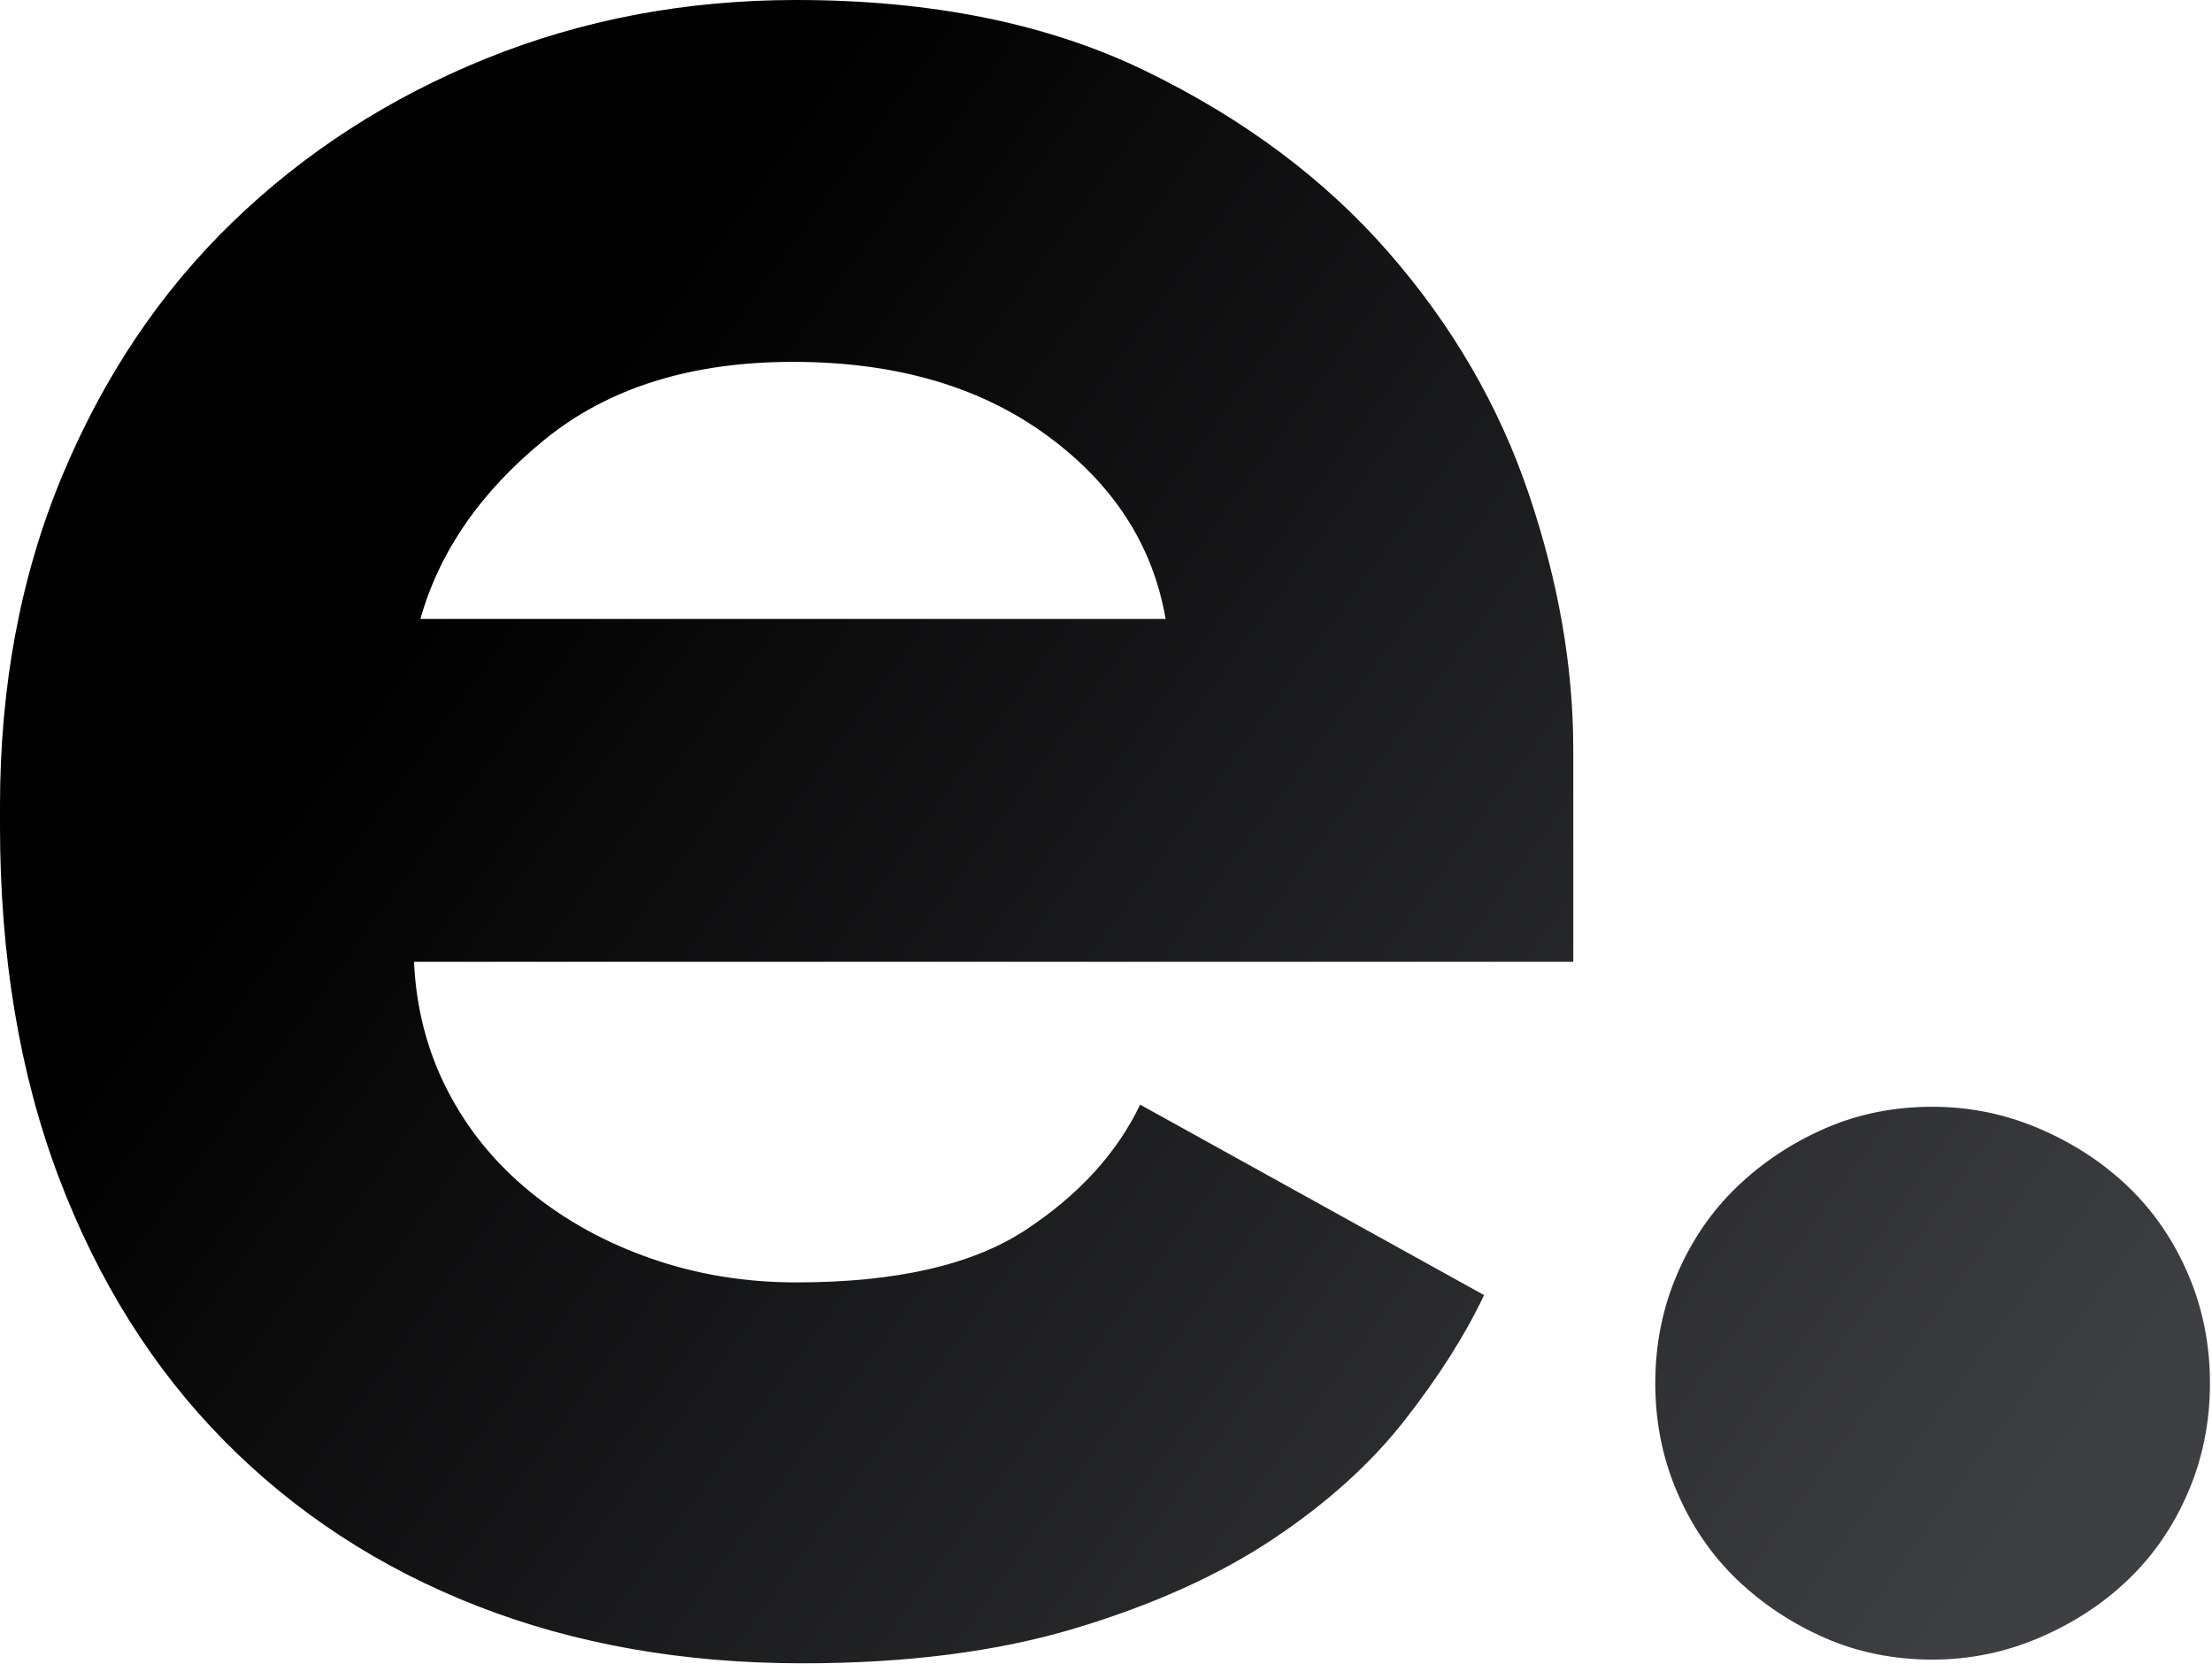
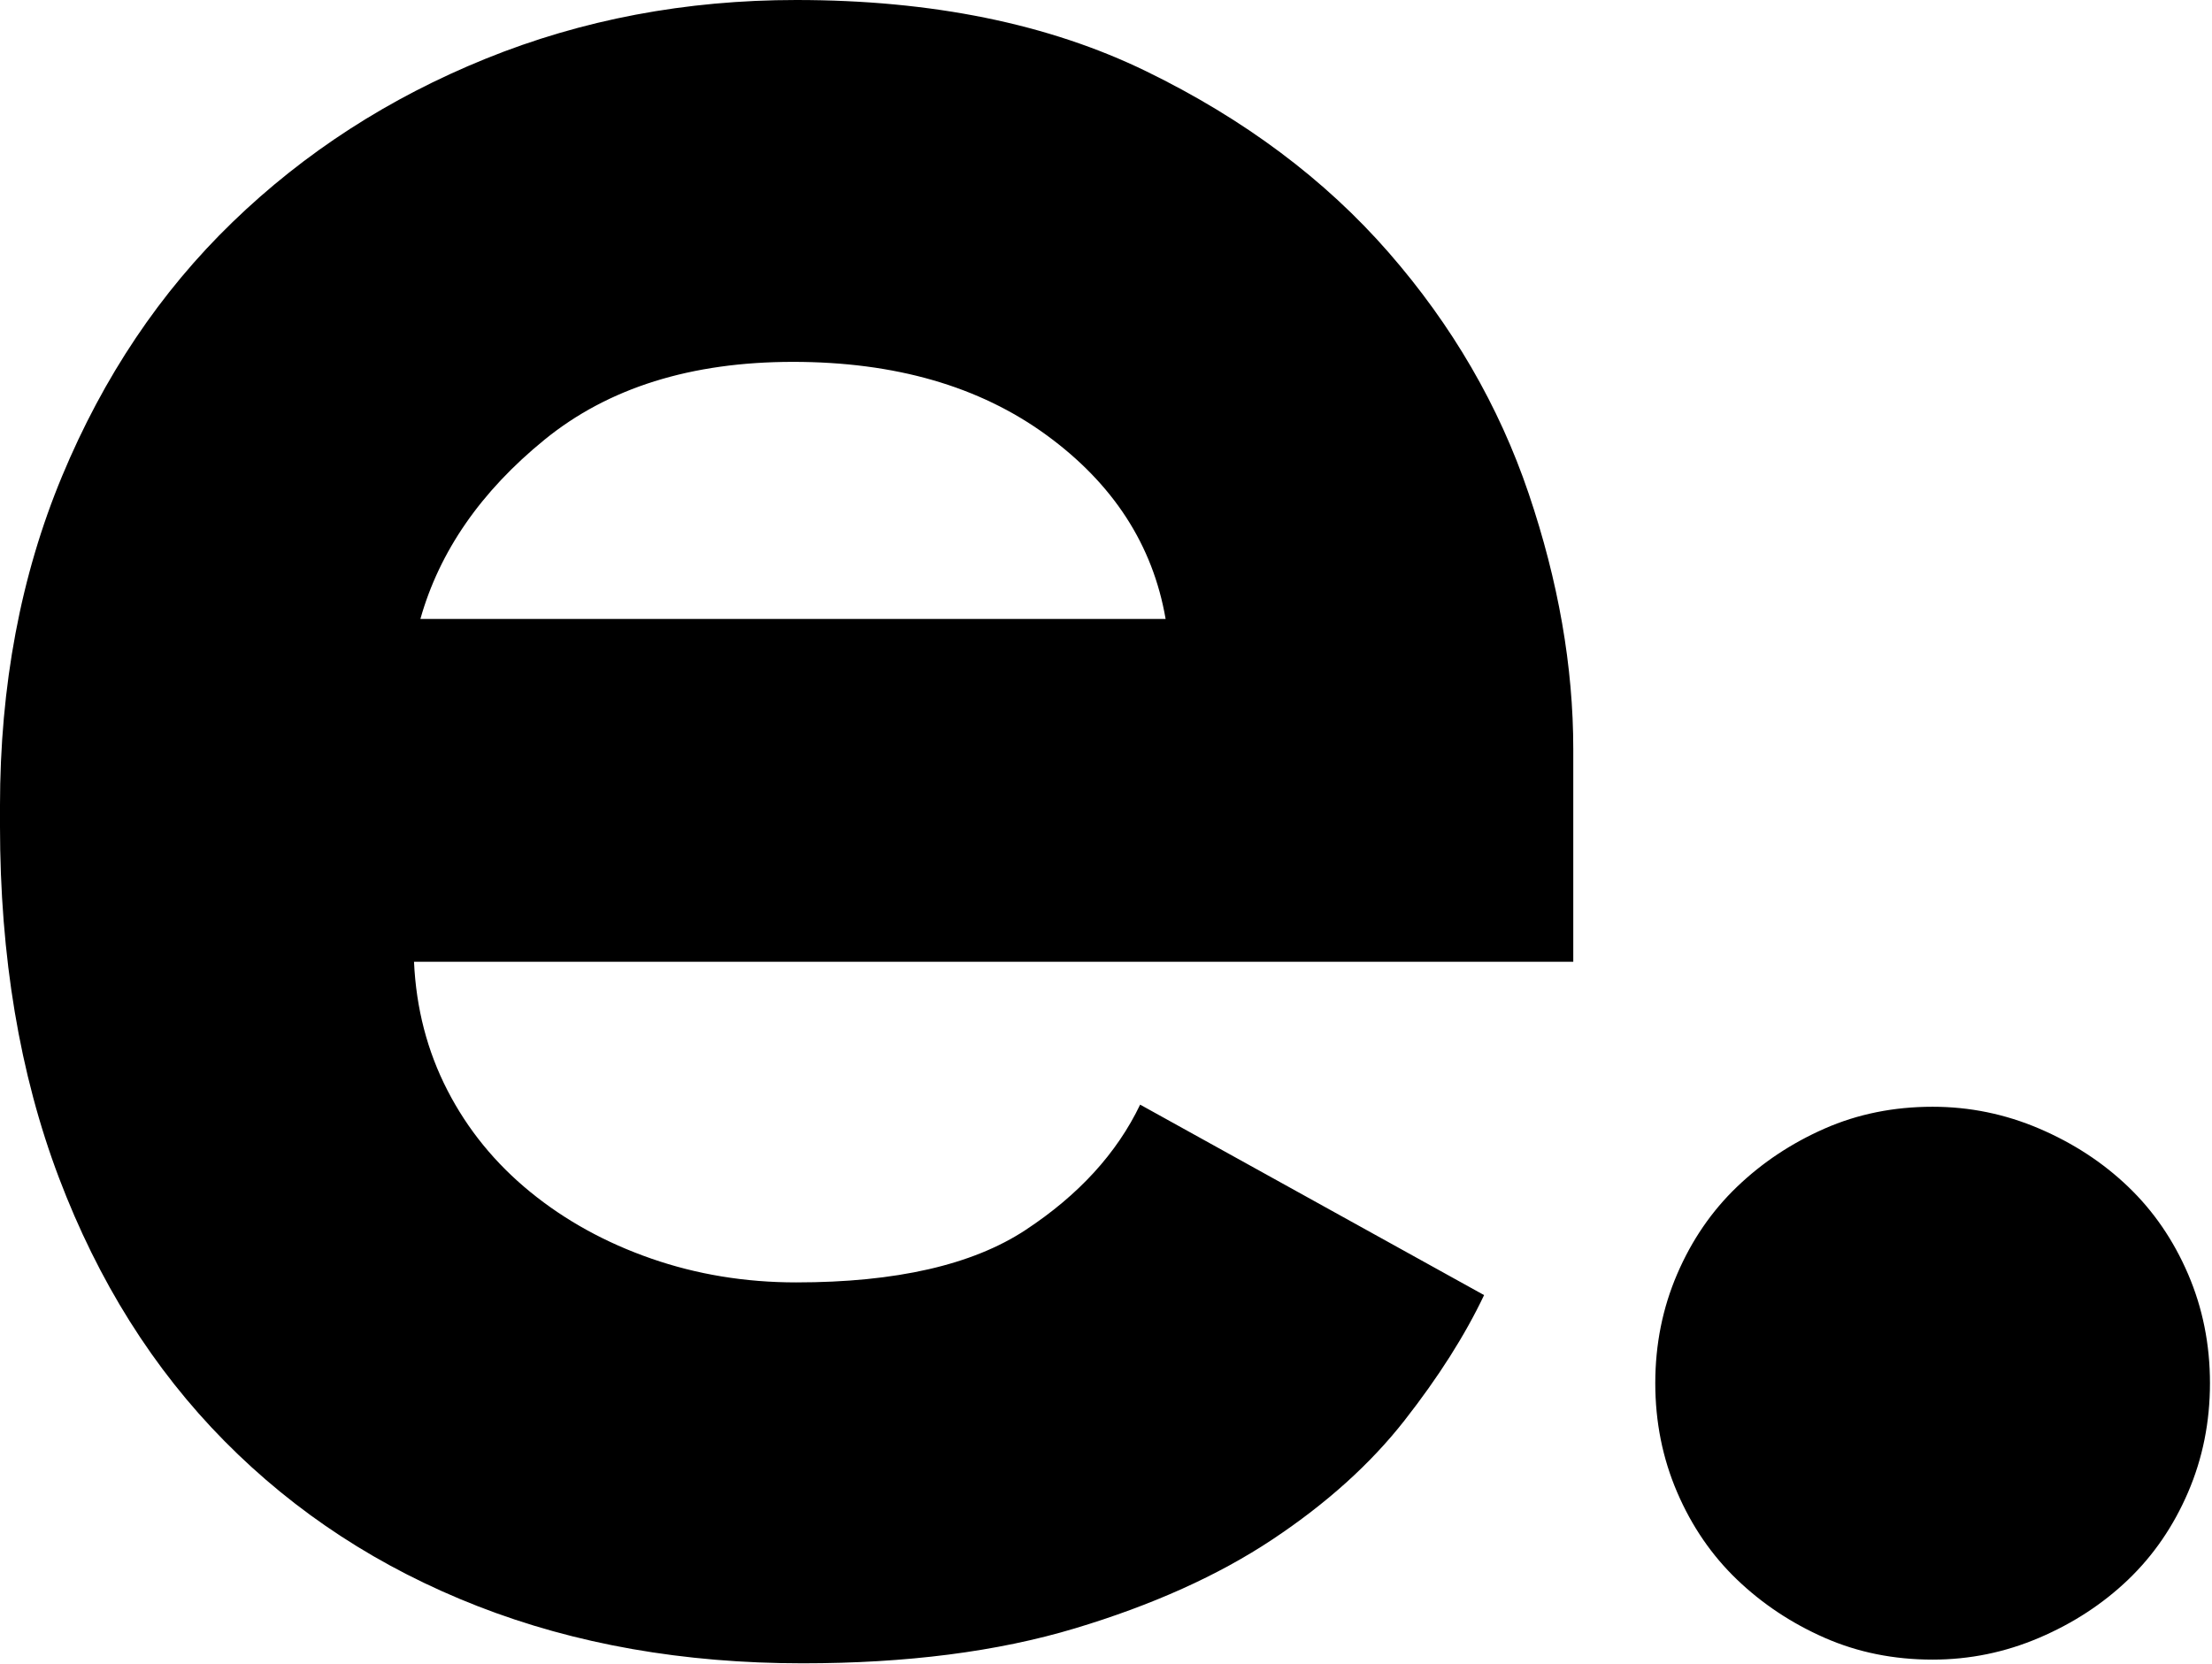
<svg xmlns="http://www.w3.org/2000/svg" width="359px" height="270px" viewBox="0 0 359 270" version="1.1">
-   <defs>
-     <linearGradient x1="19.371%" y1="34.769%" x2="100%" y2="78.334%" id="linearGradient-1">
-       <stop stop-color="#000000" offset="0%" />
-       <stop stop-color="#3E3F43" offset="100%" />
-     </linearGradient>
-   </defs>
  <g id="Page-1" stroke="none" stroke-width="1" fill="none" fill-rule="evenodd">
-     <g id="Group" transform="translate(-249, -265)" fill="url(#linearGradient-1)" fill-rule="nonzero">
-       <g id="logo" transform="translate(248.5, 265)">
-         <path d="M67.693,156.126 C68.037,163.683 69.846,170.639 73.12,176.994 C76.393,183.349 80.873,188.845 86.559,193.483 C92.244,198.12 98.791,201.727 106.2,204.303 C113.609,206.88 121.448,208.168 129.718,208.168 C145.914,208.168 158.319,205.334 166.933,199.666 C175.548,193.998 181.751,187.214 185.541,179.313 L241.364,210.229 C238.263,216.756 233.956,223.54 228.442,230.582 C222.929,237.624 215.779,244.065 206.992,249.905 C198.205,255.744 187.523,260.553 174.945,264.332 C162.368,268.111 147.637,270 130.752,270 C111.455,270 93.881,266.908 78.03,260.725 C62.179,254.542 48.482,245.611 36.938,233.931 C25.394,222.252 16.435,207.996 10.06,191.164 C3.686,174.332 0.498,155.267 0.498,133.969 L0.498,130.878 C0.498,111.298 3.858,93.435 10.577,77.29 C17.297,61.145 26.514,47.405 38.23,36.069 C49.946,24.733 63.644,15.887 79.322,9.532 C95.001,3.177 111.8,0 129.718,0 C151.772,0 170.724,3.864 186.575,11.594 C202.426,19.323 215.52,29.113 225.858,40.964 C236.195,52.815 243.776,65.868 248.601,80.124 C253.425,94.38 255.837,108.206 255.837,121.603 L255.837,156.126 L67.693,156.126 Z M129.201,58.74 C112.661,58.74 99.222,62.948 88.885,71.365 C78.547,79.781 71.828,89.485 68.726,100.477 L189.676,100.477 C187.609,88.454 181.148,78.492 170.293,70.592 C159.439,62.691 145.741,58.74 129.201,58.74 Z M359.17,224.528 C359.17,230.825 357.985,236.729 355.616,242.24 C353.247,247.751 350.01,252.474 345.903,256.41 C341.797,260.346 336.98,263.495 331.452,265.856 C325.924,268.218 320.16,269.399 314.158,269.399 C307.841,269.399 301.997,268.218 296.627,265.856 C291.257,263.495 286.519,260.346 282.413,256.41 C278.307,252.474 275.069,247.751 272.7,242.24 C270.331,236.729 269.146,230.825 269.146,224.528 C269.146,218.23 270.331,212.326 272.7,206.815 C275.069,201.305 278.307,196.582 282.413,192.646 C286.519,188.709 291.257,185.561 296.627,183.199 C301.997,180.837 307.841,179.656 314.158,179.656 C320.16,179.656 325.924,180.837 331.452,183.199 C336.98,185.561 341.797,188.709 345.903,192.646 C350.01,196.582 353.247,201.305 355.616,206.815 C357.985,212.326 359.17,218.23 359.17,224.528 Z" id="e." />
-       </g>
+     <g id="logo" transform="translate(-1, 0)" fill="#000000" fill-rule="nonzero">
+       <path d="M68.193,156.126 C68.537,163.683 70.346,170.639 73.62,176.994 C76.893,183.349 81.373,188.845 87.059,193.483 C92.744,198.12 99.291,201.727 106.7,204.303 C114.109,206.88 121.948,208.168 130.218,208.168 C146.414,208.168 158.819,205.334 167.433,199.666 C176.048,193.998 182.251,187.214 186.041,179.313 L241.864,210.229 C238.763,216.756 234.456,223.54 228.942,230.582 C223.429,237.624 216.279,244.065 207.492,249.905 C198.705,255.744 188.023,260.553 175.445,264.332 C162.868,268.111 148.137,270 131.252,270 C111.955,270 94.381,266.908 78.53,260.725 C62.679,254.542 48.982,245.611 37.438,233.931 C25.894,222.252 16.935,207.996 10.56,191.164 C4.186,174.332 0.998,155.267 0.998,133.969 L0.998,130.878 C0.998,111.298 4.358,93.435 11.077,77.29 C17.797,61.145 27.014,47.405 38.73,36.069 C50.446,24.733 64.144,15.887 79.822,9.532 C95.501,3.177 112.3,0 130.218,0 C152.272,0 171.224,3.864 187.075,11.594 C202.926,19.323 216.02,29.113 226.358,40.964 C236.695,52.815 244.276,65.868 249.101,80.124 C253.925,94.38 256.337,108.206 256.337,121.603 L256.337,156.126 L68.193,156.126 Z M129.701,58.74 C113.161,58.74 99.722,62.948 89.385,71.365 C79.047,79.781 72.328,89.485 69.226,100.477 L190.176,100.477 C188.109,88.454 181.648,78.492 170.793,70.592 C159.939,62.691 146.241,58.74 129.701,58.74 Z M359.67,224.528 C359.67,230.825 358.485,236.729 356.116,242.24 C353.747,247.751 350.51,252.474 346.403,256.41 C342.297,260.346 337.48,263.495 331.952,265.856 C326.424,268.218 320.66,269.399 314.658,269.399 C308.341,269.399 302.497,268.218 297.127,265.856 C291.757,263.495 287.019,260.346 282.913,256.41 C278.807,252.474 275.569,247.751 273.2,242.24 C270.831,236.729 269.646,230.825 269.646,224.528 C269.646,218.23 270.831,212.326 273.2,206.815 C275.569,201.305 278.807,196.582 282.913,192.646 C287.019,188.709 291.757,185.561 297.127,183.199 C302.497,180.837 308.341,179.656 314.658,179.656 C320.66,179.656 326.424,180.837 331.952,183.199 C337.48,185.561 342.297,188.709 346.403,192.646 C350.51,196.582 353.747,201.305 356.116,206.815 C358.485,212.326 359.67,218.23 359.67,224.528 Z" id="e." />
    </g>
  </g>
</svg>
